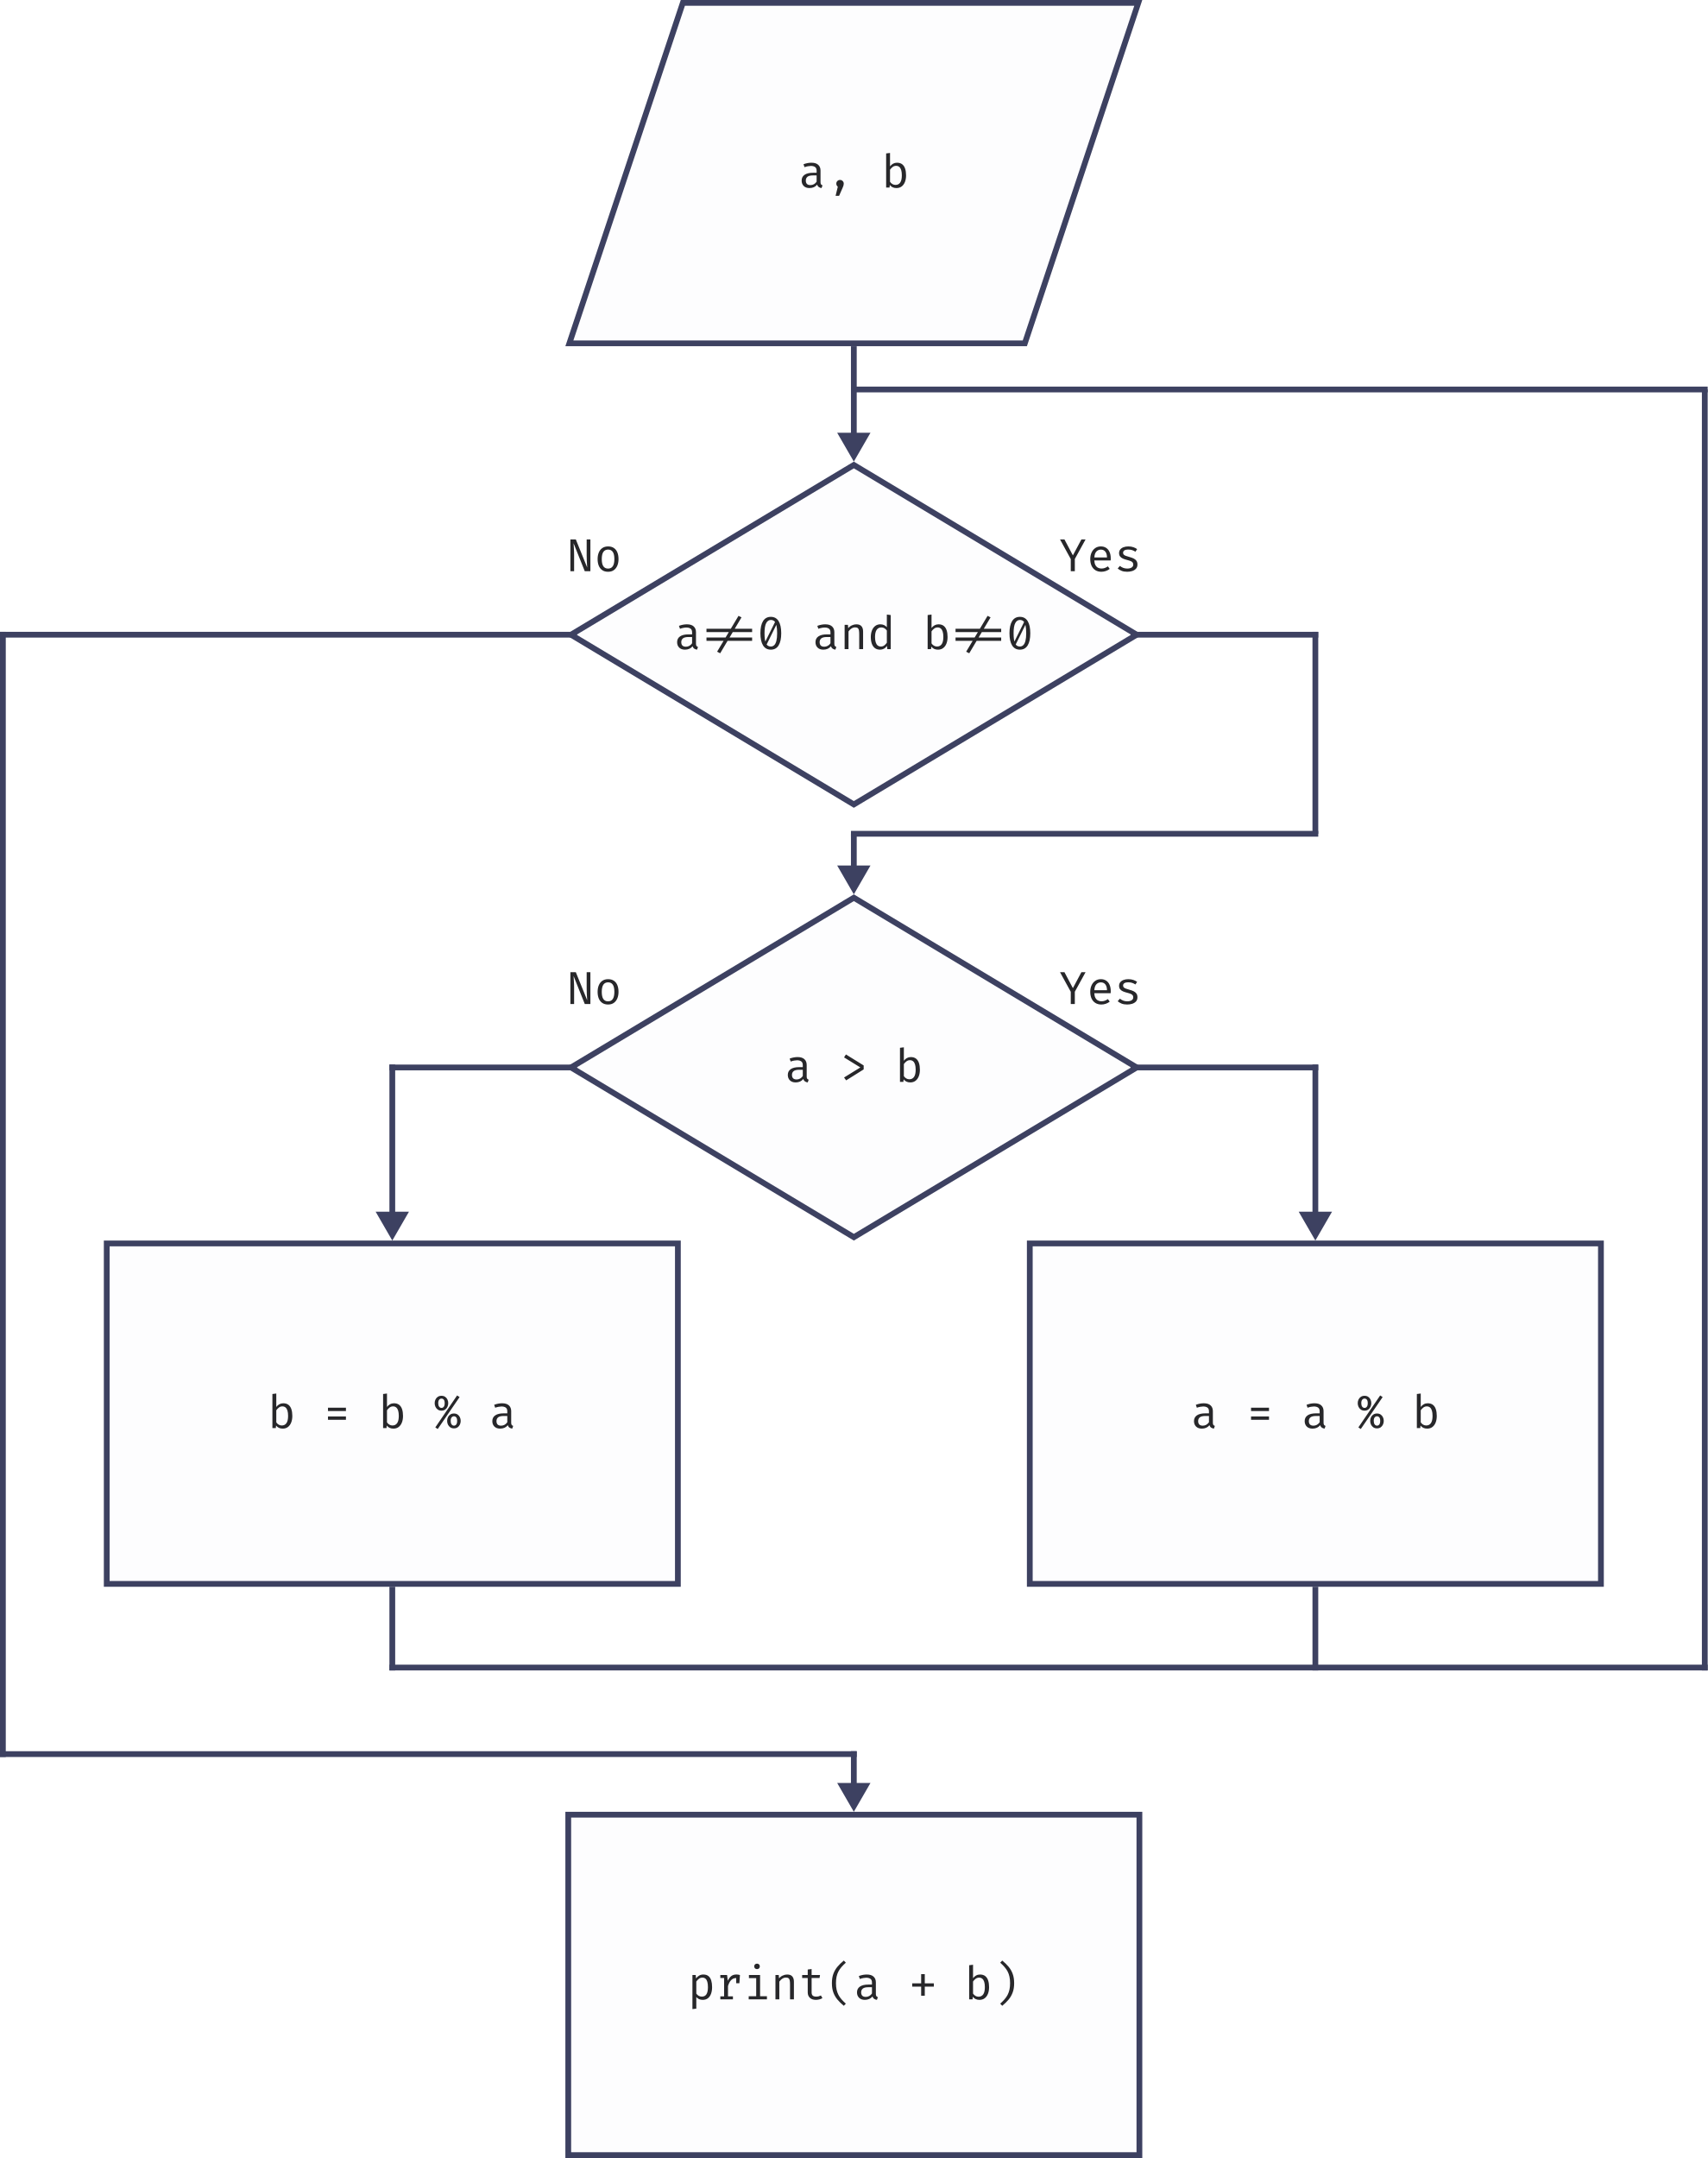
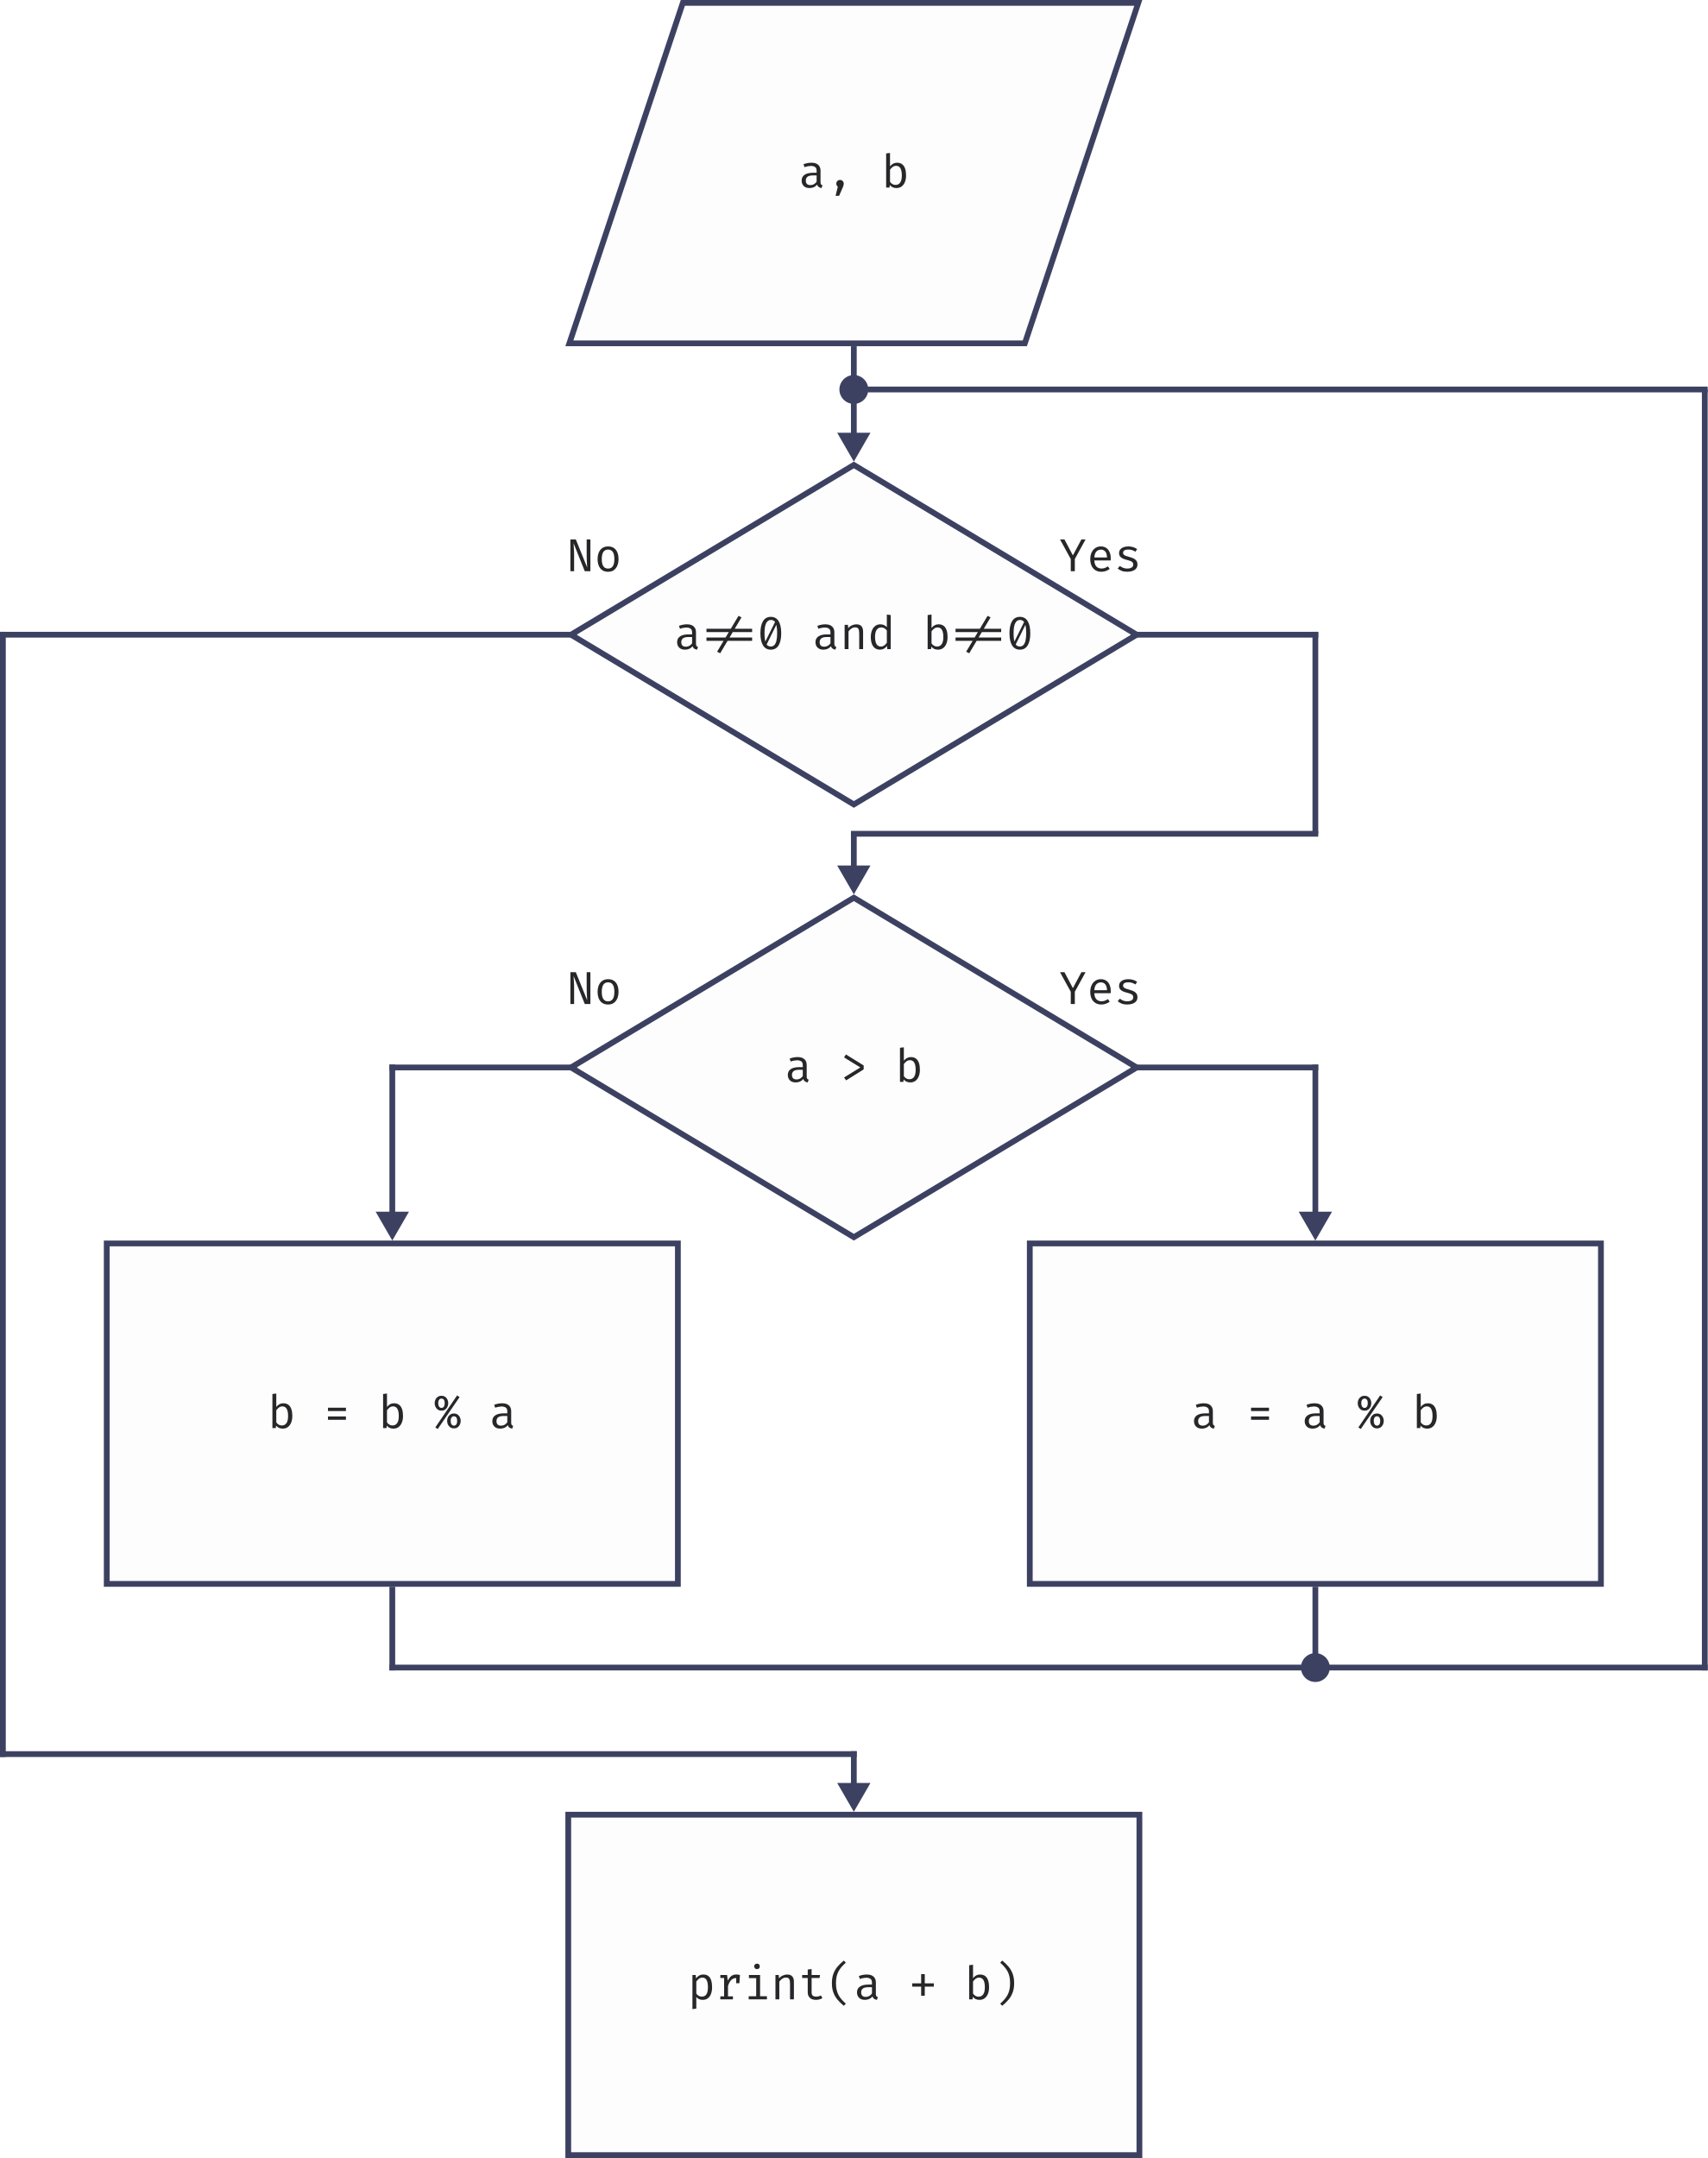
<svg xmlns="http://www.w3.org/2000/svg" width="592" height="748" viewBox="0 0 592 748" fill="none">
  <path d="M394.613 1L355.279 119H197.387L236.721 1H394.613Z" fill="#FDFDFE" stroke="#3D4161" stroke-width="2" />
  <path d="M284.453 63.16C284.453 63.496 284.509 63.741 284.621 63.896C284.733 64.051 284.906 64.165 285.141 64.24L284.812 65.184C284.45 65.136 284.133 65.021 283.861 64.84C283.589 64.653 283.391 64.373 283.269 64C282.965 64.389 282.586 64.685 282.133 64.888C281.679 65.085 281.178 65.184 280.629 65.184C279.786 65.184 279.122 64.947 278.637 64.472C278.151 63.997 277.909 63.368 277.909 62.584C277.909 61.715 278.247 61.048 278.924 60.584C279.602 60.12 280.581 59.888 281.861 59.888H283.101V59.184C283.101 58.576 282.922 58.147 282.565 57.896C282.213 57.64 281.722 57.512 281.093 57.512C280.815 57.512 280.49 57.547 280.117 57.616C279.743 57.68 279.338 57.789 278.901 57.944L278.549 56.928C279.066 56.736 279.551 56.6 280.005 56.52C280.458 56.44 280.89 56.4 281.301 56.4C282.351 56.4 283.138 56.645 283.661 57.136C284.189 57.621 284.453 58.283 284.453 59.12V63.16ZM280.973 64.16C281.389 64.16 281.786 64.056 282.165 63.848C282.543 63.635 282.855 63.341 283.101 62.968V60.8H281.885C280.957 60.8 280.301 60.96 279.917 61.28C279.538 61.6 279.349 62.029 279.349 62.568C279.349 63.091 279.482 63.488 279.749 63.76C280.021 64.027 280.429 64.16 280.973 64.16ZM291.206 62.368C291.574 62.368 291.881 62.493 292.126 62.744C292.377 62.995 292.502 63.296 292.502 63.648C292.502 63.84 292.478 64.035 292.43 64.232C292.388 64.429 292.308 64.653 292.19 64.904L290.894 67.872H289.678L290.446 64.712C290.286 64.595 290.158 64.443 290.062 64.256C289.972 64.064 289.926 63.861 289.926 63.648C289.926 63.291 290.049 62.989 290.294 62.744C290.54 62.493 290.844 62.368 291.206 62.368ZM308.546 57.672C308.855 57.267 309.21 56.955 309.61 56.736C310.015 56.512 310.46 56.4 310.946 56.4C311.698 56.4 312.306 56.581 312.77 56.944C313.234 57.307 313.572 57.819 313.786 58.48C313.999 59.136 314.106 59.904 314.106 60.784C314.106 61.632 313.978 62.389 313.722 63.056C313.466 63.717 313.09 64.237 312.594 64.616C312.103 64.995 311.495 65.184 310.77 65.184C309.794 65.184 309.028 64.832 308.474 64.128L308.378 65H307.202V53.184L308.546 53.016V57.672ZM310.45 64.096C311.154 64.096 311.695 63.824 312.074 63.28C312.452 62.736 312.642 61.901 312.642 60.776C312.642 60.04 312.567 59.429 312.418 58.944C312.268 58.453 312.044 58.088 311.746 57.848C311.452 57.603 311.09 57.48 310.658 57.48C310.188 57.48 309.775 57.621 309.418 57.904C309.066 58.181 308.775 58.491 308.546 58.832V63.008C308.764 63.339 309.039 63.603 309.37 63.8C309.706 63.997 310.066 64.096 310.45 64.096Z" fill="#27272A" />
  <path d="M394.056 220L296 278.833L197.943 220L296 161.166L394.056 220Z" fill="#FDFDFE" stroke="#3D4161" stroke-width="2" />
  <path d="M241.281 223.16C241.281 223.496 241.337 223.741 241.449 223.896C241.561 224.051 241.734 224.165 241.969 224.24L241.641 225.184C241.278 225.136 240.961 225.021 240.689 224.84C240.417 224.653 240.219 224.373 240.097 224C239.793 224.389 239.414 224.685 238.961 224.888C238.507 225.085 238.006 225.184 237.457 225.184C236.614 225.184 235.95 224.947 235.465 224.472C234.979 223.997 234.737 223.368 234.737 222.584C234.737 221.715 235.075 221.048 235.753 220.584C236.43 220.12 237.409 219.888 238.689 219.888H239.929V219.184C239.929 218.576 239.75 218.147 239.393 217.896C239.041 217.64 238.55 217.512 237.921 217.512C237.643 217.512 237.318 217.547 236.945 217.616C236.571 217.68 236.166 217.789 235.729 217.944L235.377 216.928C235.894 216.736 236.379 216.6 236.833 216.52C237.286 216.44 237.718 216.4 238.129 216.4C239.179 216.4 239.966 216.645 240.489 217.136C241.017 217.621 241.281 218.283 241.281 219.12V223.16ZM237.801 224.16C238.217 224.16 238.614 224.056 238.993 223.848C239.371 223.635 239.683 223.341 239.929 222.968V220.8H238.713C237.785 220.8 237.129 220.96 236.745 221.28C236.366 221.6 236.177 222.029 236.177 222.568C236.177 223.091 236.31 223.488 236.577 223.76C236.849 224.027 237.257 224.16 237.801 224.16ZM249.668 226.432L248.596 225.896L256.02 213.464L257.06 213.984L249.668 226.432ZM260.74 217.928V219.088H244.916V217.928H260.74ZM260.74 220.96V222.128H244.916V220.96H260.74ZM267.222 213.808C268.411 213.808 269.31 214.299 269.918 215.28C270.526 216.261 270.83 217.664 270.83 219.488C270.83 221.317 270.526 222.725 269.918 223.712C269.31 224.693 268.411 225.184 267.222 225.184C266.038 225.184 265.139 224.693 264.526 223.712C263.918 222.725 263.614 221.317 263.614 219.488C263.614 217.664 263.918 216.261 264.526 215.28C265.139 214.299 266.038 213.808 267.222 213.808ZM267.222 214.888C266.545 214.888 266.011 215.248 265.622 215.968C265.233 216.683 265.038 217.856 265.038 219.488C265.038 220.315 265.081 221.021 265.166 221.608C265.251 222.195 265.382 222.672 265.558 223.04C265.739 223.403 265.966 223.669 266.238 223.84C266.515 224.011 266.843 224.096 267.222 224.096C267.681 224.096 268.073 223.939 268.398 223.624C268.729 223.309 268.979 222.813 269.15 222.136C269.326 221.453 269.414 220.571 269.414 219.488C269.414 218.389 269.337 217.501 269.182 216.824C269.033 216.147 268.795 215.656 268.47 215.352C268.15 215.043 267.734 214.888 267.222 214.888ZM268.846 215.28L269.198 216.456L265.694 223.552L265.198 222.616L268.846 215.28ZM289.249 223.16C289.249 223.496 289.305 223.741 289.417 223.896C289.529 224.051 289.703 224.165 289.937 224.24L289.609 225.184C289.247 225.136 288.929 225.021 288.657 224.84C288.385 224.653 288.188 224.373 288.065 224C287.761 224.389 287.383 224.685 286.929 224.888C286.476 225.085 285.975 225.184 285.425 225.184C284.583 225.184 283.919 224.947 283.433 224.472C282.948 223.997 282.705 223.368 282.705 222.584C282.705 221.715 283.044 221.048 283.721 220.584C284.399 220.12 285.377 219.888 286.657 219.888H287.897V219.184C287.897 218.576 287.719 218.147 287.361 217.896C287.009 217.64 286.519 217.512 285.889 217.512C285.612 217.512 285.287 217.547 284.913 217.616C284.54 217.68 284.135 217.789 283.697 217.944L283.345 216.928C283.863 216.736 284.348 216.6 284.801 216.52C285.255 216.44 285.687 216.4 286.097 216.4C287.148 216.4 287.935 216.645 288.457 217.136C288.985 217.621 289.249 218.283 289.249 219.12V223.16ZM285.769 224.16C286.185 224.16 286.583 224.056 286.961 223.848C287.34 223.635 287.652 223.341 287.897 222.968V220.8H286.681C285.753 220.8 285.097 220.96 284.713 221.28C284.335 221.6 284.145 222.029 284.145 222.568C284.145 223.091 284.279 223.488 284.545 223.76C284.817 224.027 285.225 224.16 285.769 224.16ZM292.811 225V216.576H293.955L294.059 217.744C294.4 217.312 294.827 216.981 295.339 216.752C295.856 216.517 296.358 216.4 296.843 216.4C297.67 216.4 298.27 216.619 298.643 217.056C299.022 217.493 299.211 218.101 299.211 218.88V225H297.867V219.872C297.867 219.296 297.835 218.832 297.771 218.48C297.707 218.123 297.574 217.864 297.371 217.704C297.168 217.539 296.854 217.456 296.427 217.456C296.096 217.456 295.784 217.528 295.491 217.672C295.203 217.816 294.944 217.997 294.715 218.216C294.491 218.429 294.304 218.645 294.155 218.864V225H292.811ZM307.445 213.016L308.789 213.184V225H307.613L307.485 223.888C307.17 224.336 306.808 224.664 306.397 224.872C305.992 225.08 305.557 225.184 305.093 225.184C304.362 225.184 303.76 225 303.285 224.632C302.81 224.264 302.458 223.752 302.229 223.096C302 222.435 301.885 221.669 301.885 220.8C301.885 219.957 302.016 219.205 302.277 218.544C302.538 217.877 302.914 217.355 303.405 216.976C303.901 216.592 304.496 216.4 305.189 216.4C305.674 216.4 306.101 216.485 306.469 216.656C306.837 216.821 307.162 217.067 307.445 217.392V213.016ZM305.541 217.48C304.837 217.48 304.296 217.755 303.917 218.304C303.538 218.853 303.349 219.685 303.349 220.8C303.349 221.525 303.426 222.133 303.581 222.624C303.736 223.115 303.962 223.483 304.261 223.728C304.565 223.973 304.936 224.096 305.373 224.096C305.853 224.096 306.261 223.96 306.597 223.688C306.938 223.416 307.221 223.109 307.445 222.768V218.56C307.216 218.219 306.938 217.955 306.613 217.768C306.288 217.576 305.93 217.48 305.541 217.48ZM322.936 217.672C323.246 217.267 323.6 216.955 324 216.736C324.406 216.512 324.851 216.4 325.336 216.4C326.088 216.4 326.696 216.581 327.16 216.944C327.624 217.307 327.963 217.819 328.176 218.48C328.39 219.136 328.496 219.904 328.496 220.784C328.496 221.632 328.368 222.389 328.112 223.056C327.856 223.717 327.48 224.237 326.984 224.616C326.494 224.995 325.886 225.184 325.16 225.184C324.184 225.184 323.419 224.832 322.864 224.128L322.768 225H321.592V213.184L322.936 213.016V217.672ZM324.84 224.096C325.544 224.096 326.086 223.824 326.464 223.28C326.843 222.736 327.032 221.901 327.032 220.776C327.032 220.04 326.958 219.429 326.808 218.944C326.659 218.453 326.435 218.088 326.136 217.848C325.843 217.603 325.48 217.48 325.048 217.48C324.579 217.48 324.166 217.621 323.808 217.904C323.456 218.181 323.166 218.491 322.936 218.832V223.008C323.155 223.339 323.43 223.603 323.76 223.8C324.096 223.997 324.456 224.096 324.84 224.096ZM336.012 226.432L334.94 225.896L342.364 213.464L343.404 213.984L336.012 226.432ZM347.084 217.928V219.088H331.26V217.928H347.084ZM347.084 220.96V222.128H331.26V220.96H347.084ZM353.566 213.808C354.755 213.808 355.654 214.299 356.262 215.28C356.87 216.261 357.174 217.664 357.174 219.488C357.174 221.317 356.87 222.725 356.262 223.712C355.654 224.693 354.755 225.184 353.566 225.184C352.382 225.184 351.483 224.693 350.87 223.712C350.262 222.725 349.958 221.317 349.958 219.488C349.958 217.664 350.262 216.261 350.87 215.28C351.483 214.299 352.382 213.808 353.566 213.808ZM353.566 214.888C352.888 214.888 352.355 215.248 351.966 215.968C351.576 216.683 351.382 217.856 351.382 219.488C351.382 220.315 351.424 221.021 351.51 221.608C351.595 222.195 351.726 222.672 351.902 223.04C352.083 223.403 352.31 223.669 352.582 223.84C352.859 224.011 353.187 224.096 353.566 224.096C354.024 224.096 354.416 223.939 354.742 223.624C355.072 223.309 355.323 222.813 355.494 222.136C355.67 221.453 355.758 220.571 355.758 219.488C355.758 218.389 355.68 217.501 355.526 216.824C355.376 216.147 355.139 215.656 354.814 215.352C354.494 215.043 354.078 214.888 353.566 214.888ZM355.19 215.28L355.542 216.456L352.038 223.552L351.542 222.616L355.19 215.28Z" fill="#27272A" />
  <path d="M372.613 193.752V198H371.205V193.768L367.485 186.984H369.021L371.941 192.504L374.893 186.984H376.333L372.613 193.752ZM379.367 194.264C379.394 194.915 379.519 195.448 379.743 195.864C379.967 196.275 380.263 196.579 380.631 196.776C380.999 196.968 381.399 197.064 381.831 197.064C382.263 197.064 382.652 197 382.999 196.872C383.351 196.744 383.711 196.555 384.079 196.304L384.711 197.192C384.316 197.501 383.866 197.744 383.359 197.92C382.858 198.096 382.343 198.184 381.815 198.184C380.999 198.184 380.303 198 379.727 197.632C379.151 197.264 378.711 196.752 378.407 196.096C378.108 195.435 377.959 194.669 377.959 193.8C377.959 192.947 378.111 192.189 378.415 191.528C378.719 190.867 379.146 190.347 379.695 189.968C380.244 189.589 380.892 189.4 381.639 189.4C382.348 189.4 382.959 189.568 383.471 189.904C383.983 190.235 384.375 190.709 384.647 191.328C384.924 191.941 385.063 192.675 385.063 193.528C385.063 193.672 385.06 193.808 385.055 193.936C385.05 194.059 385.042 194.168 385.031 194.264H379.367ZM381.655 190.504C381.031 190.504 380.508 190.725 380.087 191.168C379.671 191.611 379.434 192.296 379.375 193.224H383.767C383.751 192.323 383.554 191.645 383.175 191.192C382.796 190.733 382.29 190.504 381.655 190.504ZM390.769 197.072C391.414 197.072 391.924 196.952 392.297 196.712C392.676 196.467 392.865 196.141 392.865 195.736C392.865 195.48 392.817 195.259 392.721 195.072C392.63 194.885 392.441 194.717 392.153 194.568C391.865 194.419 391.422 194.269 390.825 194.12C390.244 193.976 389.737 193.811 389.305 193.624C388.878 193.432 388.545 193.184 388.305 192.88C388.07 192.576 387.953 192.181 387.953 191.696C387.953 191.221 388.086 190.813 388.353 190.472C388.625 190.125 389.001 189.861 389.481 189.68C389.961 189.493 390.518 189.4 391.153 189.4C391.83 189.4 392.42 189.491 392.921 189.672C393.428 189.848 393.857 190.067 394.209 190.328L393.617 191.24C393.297 191.021 392.945 190.843 392.561 190.704C392.177 190.56 391.713 190.488 391.169 190.488C390.508 190.488 390.038 190.592 389.761 190.8C389.484 191.003 389.345 191.267 389.345 191.592C389.345 191.837 389.412 192.043 389.545 192.208C389.684 192.368 389.916 192.515 390.241 192.648C390.566 192.776 391.014 192.917 391.585 193.072C392.134 193.216 392.612 193.389 393.017 193.592C393.428 193.795 393.748 194.061 393.977 194.392C394.206 194.723 394.321 195.149 394.321 195.672C394.321 196.269 394.15 196.755 393.809 197.128C393.468 197.496 393.025 197.765 392.481 197.936C391.942 198.101 391.372 198.184 390.769 198.184C390.006 198.184 389.356 198.075 388.817 197.856C388.284 197.632 387.836 197.363 387.473 197.048L388.241 196.16C388.572 196.432 388.95 196.653 389.377 196.824C389.809 196.989 390.273 197.072 390.769 197.072Z" fill="#27272A" />
  <path d="M202.726 198L198.846 188.312C198.852 188.435 198.862 188.64 198.878 188.928C198.9 189.211 198.921 189.549 198.942 189.944C198.969 190.333 198.99 190.747 199.006 191.184C199.022 191.621 199.03 192.053 199.03 192.48V198H197.742V186.984H199.622L203.566 196.712C203.561 196.557 203.542 196.275 203.51 195.864C203.478 195.448 203.449 194.947 203.422 194.36C203.396 193.773 203.382 193.152 203.382 192.496V186.984H204.67V198H202.726ZM210.816 189.4C211.611 189.4 212.275 189.581 212.808 189.944C213.347 190.301 213.749 190.808 214.016 191.464C214.288 192.12 214.424 192.893 214.424 193.784C214.424 194.643 214.285 195.403 214.008 196.064C213.731 196.725 213.323 197.245 212.784 197.624C212.251 197.997 211.589 198.184 210.8 198.184C210.011 198.184 209.347 198.003 208.808 197.64C208.269 197.277 207.861 196.768 207.584 196.112C207.312 195.451 207.176 194.68 207.176 193.8C207.176 192.931 207.315 192.165 207.592 191.504C207.869 190.843 208.277 190.328 208.816 189.96C209.36 189.587 210.027 189.4 210.816 189.4ZM210.816 190.496C210.091 190.496 209.541 190.765 209.168 191.304C208.8 191.837 208.616 192.669 208.616 193.8C208.616 194.909 208.797 195.733 209.16 196.272C209.528 196.811 210.075 197.08 210.8 197.08C211.525 197.08 212.069 196.811 212.432 196.272C212.8 195.733 212.984 194.904 212.984 193.784C212.984 192.664 212.803 191.837 212.44 191.304C212.077 190.765 211.536 190.496 210.816 190.496Z" fill="#27272A" />
  <path d="M394.056 370L296 428.833L197.943 370L296 311.166L394.056 370Z" fill="#FDFDFE" stroke="#3D4161" stroke-width="2" />
  <path d="M279.656 373.16C279.656 373.496 279.712 373.741 279.824 373.896C279.936 374.051 280.109 374.165 280.344 374.24L280.016 375.184C279.653 375.136 279.336 375.021 279.064 374.84C278.792 374.653 278.594 374.373 278.472 374C278.168 374.389 277.789 374.685 277.336 374.888C276.882 375.085 276.381 375.184 275.832 375.184C274.989 375.184 274.325 374.947 273.84 374.472C273.354 373.997 273.112 373.368 273.112 372.584C273.112 371.715 273.45 371.048 274.128 370.584C274.805 370.12 275.784 369.888 277.064 369.888H278.304V369.184C278.304 368.576 278.125 368.147 277.768 367.896C277.416 367.64 276.925 367.512 276.296 367.512C276.018 367.512 275.693 367.547 275.32 367.616C274.946 367.68 274.541 367.789 274.104 367.944L273.752 366.928C274.269 366.736 274.754 366.6 275.208 366.52C275.661 366.44 276.093 366.4 276.504 366.4C277.554 366.4 278.341 366.645 278.864 367.136C279.392 367.621 279.656 368.283 279.656 369.12V373.16ZM276.176 374.16C276.592 374.16 276.989 374.056 277.368 373.848C277.746 373.635 278.058 373.341 278.304 372.968V370.8H277.088C276.16 370.8 275.504 370.96 275.12 371.28C274.741 371.6 274.552 372.029 274.552 372.568C274.552 373.091 274.685 373.488 274.952 373.76C275.224 374.027 275.632 374.16 276.176 374.16ZM293.259 365.496L299.411 369.296V370.672L293.339 374.472L292.611 373.48L298.259 369.992L292.611 366.512L293.259 365.496ZM313.343 367.672C313.652 367.267 314.007 366.955 314.407 366.736C314.812 366.512 315.257 366.4 315.743 366.4C316.495 366.4 317.103 366.581 317.567 366.944C318.031 367.307 318.369 367.819 318.583 368.48C318.796 369.136 318.903 369.904 318.903 370.784C318.903 371.632 318.775 372.389 318.519 373.056C318.263 373.717 317.887 374.237 317.391 374.616C316.9 374.995 316.292 375.184 315.567 375.184C314.591 375.184 313.825 374.832 313.271 374.128L313.175 375H311.999V363.184L313.343 363.016V367.672ZM315.247 374.096C315.951 374.096 316.492 373.824 316.871 373.28C317.249 372.736 317.439 371.901 317.439 370.776C317.439 370.04 317.364 369.429 317.215 368.944C317.065 368.453 316.841 368.088 316.543 367.848C316.249 367.603 315.887 367.48 315.455 367.48C314.985 367.48 314.572 367.621 314.215 367.904C313.863 368.181 313.572 368.491 313.343 368.832V373.008C313.561 373.339 313.836 373.603 314.167 373.8C314.503 373.997 314.863 374.096 315.247 374.096Z" fill="#27272A" />
  <path d="M372.613 343.752V348H371.205V343.768L367.485 336.984H369.021L371.941 342.504L374.893 336.984H376.333L372.613 343.752ZM379.367 344.264C379.394 344.915 379.519 345.448 379.743 345.864C379.967 346.275 380.263 346.579 380.631 346.776C380.999 346.968 381.399 347.064 381.831 347.064C382.263 347.064 382.652 347 382.999 346.872C383.351 346.744 383.711 346.555 384.079 346.304L384.711 347.192C384.316 347.501 383.866 347.744 383.359 347.92C382.858 348.096 382.343 348.184 381.815 348.184C380.999 348.184 380.303 348 379.727 347.632C379.151 347.264 378.711 346.752 378.407 346.096C378.108 345.435 377.959 344.669 377.959 343.8C377.959 342.947 378.111 342.189 378.415 341.528C378.719 340.867 379.146 340.347 379.695 339.968C380.244 339.589 380.892 339.4 381.639 339.4C382.348 339.4 382.959 339.568 383.471 339.904C383.983 340.235 384.375 340.709 384.647 341.328C384.924 341.941 385.063 342.675 385.063 343.528C385.063 343.672 385.06 343.808 385.055 343.936C385.05 344.059 385.042 344.168 385.031 344.264H379.367ZM381.655 340.504C381.031 340.504 380.508 340.725 380.087 341.168C379.671 341.611 379.434 342.296 379.375 343.224H383.767C383.751 342.323 383.554 341.645 383.175 341.192C382.796 340.733 382.29 340.504 381.655 340.504ZM390.769 347.072C391.414 347.072 391.924 346.952 392.297 346.712C392.676 346.467 392.865 346.141 392.865 345.736C392.865 345.48 392.817 345.259 392.721 345.072C392.63 344.885 392.441 344.717 392.153 344.568C391.865 344.419 391.422 344.269 390.825 344.12C390.244 343.976 389.737 343.811 389.305 343.624C388.878 343.432 388.545 343.184 388.305 342.88C388.07 342.576 387.953 342.181 387.953 341.696C387.953 341.221 388.086 340.813 388.353 340.472C388.625 340.125 389.001 339.861 389.481 339.68C389.961 339.493 390.518 339.4 391.153 339.4C391.83 339.4 392.42 339.491 392.921 339.672C393.428 339.848 393.857 340.067 394.209 340.328L393.617 341.24C393.297 341.021 392.945 340.843 392.561 340.704C392.177 340.56 391.713 340.488 391.169 340.488C390.508 340.488 390.038 340.592 389.761 340.8C389.484 341.003 389.345 341.267 389.345 341.592C389.345 341.837 389.412 342.043 389.545 342.208C389.684 342.368 389.916 342.515 390.241 342.648C390.566 342.776 391.014 342.917 391.585 343.072C392.134 343.216 392.612 343.389 393.017 343.592C393.428 343.795 393.748 344.061 393.977 344.392C394.206 344.723 394.321 345.149 394.321 345.672C394.321 346.269 394.15 346.755 393.809 347.128C393.468 347.496 393.025 347.765 392.481 347.936C391.942 348.101 391.372 348.184 390.769 348.184C390.006 348.184 389.356 348.075 388.817 347.856C388.284 347.632 387.836 347.363 387.473 347.048L388.241 346.16C388.572 346.432 388.95 346.653 389.377 346.824C389.809 346.989 390.273 347.072 390.769 347.072Z" fill="#27272A" />
  <path d="M202.726 348L198.846 338.312C198.852 338.435 198.862 338.64 198.878 338.928C198.9 339.211 198.921 339.549 198.942 339.944C198.969 340.333 198.99 340.747 199.006 341.184C199.022 341.621 199.03 342.053 199.03 342.48V348H197.742V336.984H199.622L203.566 346.712C203.561 346.557 203.542 346.275 203.51 345.864C203.478 345.448 203.449 344.947 203.422 344.36C203.396 343.773 203.382 343.152 203.382 342.496V336.984H204.67V348H202.726ZM210.816 339.4C211.611 339.4 212.275 339.581 212.808 339.944C213.347 340.301 213.749 340.808 214.016 341.464C214.288 342.12 214.424 342.893 214.424 343.784C214.424 344.643 214.285 345.403 214.008 346.064C213.731 346.725 213.323 347.245 212.784 347.624C212.251 347.997 211.589 348.184 210.8 348.184C210.011 348.184 209.347 348.003 208.808 347.64C208.269 347.277 207.861 346.768 207.584 346.112C207.312 345.451 207.176 344.68 207.176 343.8C207.176 342.931 207.315 342.165 207.592 341.504C207.869 340.843 208.277 340.328 208.816 339.96C209.36 339.587 210.027 339.4 210.816 339.4ZM210.816 340.496C210.091 340.496 209.541 340.765 209.168 341.304C208.8 341.837 208.616 342.669 208.616 343.8C208.616 344.909 208.797 345.733 209.16 346.272C209.528 346.811 210.075 347.08 210.8 347.08C211.525 347.08 212.069 346.811 212.432 346.272C212.8 345.733 212.984 344.904 212.984 343.784C212.984 342.664 212.803 341.837 212.44 341.304C212.077 340.765 211.536 340.496 210.816 340.496Z" fill="#27272A" />
  <rect x="197" y="629" width="198" height="118" fill="#FDFDFE" stroke="#3D4161" stroke-width="2" />
  <path d="M243.814 684.4C244.56 684.4 245.155 684.581 245.598 684.944C246.046 685.307 246.368 685.819 246.566 686.48C246.763 687.136 246.862 687.904 246.862 688.784C246.862 689.632 246.742 690.389 246.502 691.056C246.267 691.717 245.91 692.237 245.43 692.616C244.95 692.995 244.344 693.184 243.614 693.184C242.691 693.184 241.95 692.859 241.39 692.208V696.224L240.046 696.392V684.576H241.19L241.302 685.752C241.611 685.32 241.979 684.987 242.406 684.752C242.838 684.517 243.307 684.4 243.814 684.4ZM243.494 685.48C243.03 685.48 242.619 685.621 242.262 685.904C241.91 686.181 241.619 686.491 241.39 686.832V691.008C241.608 691.333 241.883 691.592 242.214 691.784C242.55 691.971 242.918 692.064 243.318 692.064C244.016 692.064 244.542 691.797 244.894 691.264C245.246 690.731 245.422 689.901 245.422 688.776C245.422 688.04 245.352 687.429 245.214 686.944C245.075 686.453 244.864 686.088 244.582 685.848C244.299 685.603 243.936 685.48 243.494 685.48ZM249.719 693V691.968H251.031V685.608H249.719V684.576H252.055L252.303 686.568C252.629 685.875 253.023 685.339 253.487 684.96C253.951 684.581 254.565 684.392 255.327 684.392C255.562 684.392 255.77 684.411 255.951 684.448C256.138 684.48 256.327 684.523 256.519 684.576L256.127 685.776C255.951 685.728 255.791 685.693 255.647 685.672C255.503 685.645 255.338 685.632 255.151 685.632C254.506 685.632 253.951 685.861 253.487 686.32C253.023 686.779 252.653 687.472 252.375 688.4V691.968H254.087V693H249.719ZM255.223 687.424V685.592L255.359 684.576H256.519L256.327 687.424H255.223ZM263.497 684.576V691.936H265.873V693H259.553V691.936H262.153V685.64H259.633V684.576H263.497ZM262.425 680.632C262.724 680.632 262.961 680.723 263.137 680.904C263.318 681.085 263.409 681.307 263.409 681.568C263.409 681.84 263.318 682.069 263.137 682.256C262.961 682.437 262.724 682.528 262.425 682.528C262.142 682.528 261.91 682.437 261.729 682.256C261.548 682.069 261.457 681.84 261.457 681.568C261.457 681.307 261.548 681.085 261.729 680.904C261.91 680.723 262.142 680.632 262.425 680.632ZM268.827 693V684.576H269.971L270.075 685.744C270.416 685.312 270.843 684.981 271.355 684.752C271.872 684.517 272.373 684.4 272.859 684.4C273.685 684.4 274.285 684.619 274.659 685.056C275.037 685.493 275.227 686.101 275.227 686.88V693H273.883V687.872C273.883 687.296 273.851 686.832 273.787 686.48C273.723 686.123 273.589 685.864 273.387 685.704C273.184 685.539 272.869 685.456 272.443 685.456C272.112 685.456 271.8 685.528 271.507 685.672C271.219 685.816 270.96 685.997 270.731 686.216C270.507 686.429 270.32 686.645 270.171 686.864V693H268.827ZM285.109 692.576C284.821 692.768 284.471 692.917 284.061 693.024C283.65 693.131 283.247 693.184 282.853 693.184C281.946 693.184 281.247 692.947 280.757 692.472C280.266 691.997 280.021 691.387 280.021 690.64V685.616H278.085V684.576H280.021V682.664L281.365 682.504V684.576H284.277L284.117 685.616H281.365V690.624C281.365 691.093 281.487 691.451 281.733 691.696C281.983 691.941 282.397 692.064 282.973 692.064C283.287 692.064 283.578 692.027 283.845 691.952C284.111 691.877 284.359 691.781 284.589 691.664L285.109 692.576ZM289.806 687.4C289.806 688.232 289.878 688.979 290.022 689.64C290.166 690.296 290.38 690.899 290.662 691.448C290.945 691.992 291.3 692.509 291.726 693C292.158 693.496 292.66 693.997 293.23 694.504L292.526 695.24C291.662 694.531 290.921 693.805 290.302 693.064C289.689 692.323 289.217 691.496 288.886 690.584C288.561 689.672 288.398 688.611 288.398 687.4C288.398 686.184 288.561 685.12 288.886 684.208C289.217 683.296 289.689 682.469 290.302 681.728C290.921 680.987 291.662 680.264 292.526 679.56L293.23 680.296C292.654 680.808 292.15 681.312 291.718 681.808C291.292 682.299 290.937 682.816 290.654 683.36C290.372 683.899 290.158 684.499 290.014 685.16C289.876 685.816 289.806 686.563 289.806 687.4ZM303.64 691.16C303.64 691.496 303.696 691.741 303.808 691.896C303.92 692.051 304.093 692.165 304.328 692.24L304 693.184C303.637 693.136 303.32 693.021 303.048 692.84C302.776 692.653 302.579 692.373 302.456 692C302.152 692.389 301.773 692.685 301.32 692.888C300.867 693.085 300.365 693.184 299.816 693.184C298.973 693.184 298.309 692.947 297.824 692.472C297.339 691.997 297.096 691.368 297.096 690.584C297.096 689.715 297.435 689.048 298.112 688.584C298.789 688.12 299.768 687.888 301.048 687.888H302.288V687.184C302.288 686.576 302.109 686.147 301.752 685.896C301.4 685.64 300.909 685.512 300.28 685.512C300.003 685.512 299.677 685.547 299.304 685.616C298.931 685.68 298.525 685.789 298.088 685.944L297.736 684.928C298.253 684.736 298.739 684.6 299.192 684.52C299.645 684.44 300.077 684.4 300.488 684.4C301.539 684.4 302.325 684.645 302.848 685.136C303.376 685.621 303.64 686.283 303.64 687.12V691.16ZM300.16 692.16C300.576 692.16 300.973 692.056 301.352 691.848C301.731 691.635 302.043 691.341 302.288 690.968V688.8H301.072C300.144 688.8 299.488 688.96 299.104 689.28C298.725 689.6 298.536 690.029 298.536 690.568C298.536 691.091 298.669 691.488 298.936 691.76C299.208 692.027 299.616 692.16 300.16 692.16ZM320.596 684.272V687.464H323.74V688.592H320.596V691.76H319.34V688.592H316.236V687.464H319.34V684.272H320.596ZM337.327 685.672C337.636 685.267 337.991 684.955 338.391 684.736C338.796 684.512 339.242 684.4 339.727 684.4C340.479 684.4 341.087 684.581 341.551 684.944C342.015 685.307 342.354 685.819 342.567 686.48C342.78 687.136 342.887 687.904 342.887 688.784C342.887 689.632 342.759 690.389 342.503 691.056C342.247 691.717 341.871 692.237 341.375 692.616C340.884 692.995 340.276 693.184 339.551 693.184C338.575 693.184 337.81 692.832 337.255 692.128L337.159 693H335.983V681.184L337.327 681.016V685.672ZM339.231 692.096C339.935 692.096 340.476 691.824 340.855 691.28C341.234 690.736 341.423 689.901 341.423 688.776C341.423 688.04 341.348 687.429 341.199 686.944C341.05 686.453 340.826 686.088 340.527 685.848C340.234 685.603 339.871 685.48 339.439 685.48C338.97 685.48 338.556 685.621 338.199 685.904C337.847 686.181 337.556 686.491 337.327 686.832V691.008C337.546 691.339 337.82 691.603 338.151 691.8C338.487 691.997 338.847 692.096 339.231 692.096ZM350.169 687.4C350.169 686.563 350.097 685.816 349.953 685.16C349.814 684.499 349.603 683.899 349.321 683.36C349.038 682.816 348.681 682.299 348.249 681.808C347.822 681.312 347.321 680.808 346.745 680.296L347.449 679.56C348.318 680.264 349.059 680.987 349.673 681.728C350.286 682.469 350.755 683.296 351.081 684.208C351.411 685.12 351.577 686.184 351.577 687.4C351.577 688.611 351.411 689.672 351.081 690.584C350.755 691.496 350.286 692.323 349.673 693.064C349.059 693.805 348.318 694.531 347.449 695.24L346.745 694.504C347.315 693.997 347.814 693.496 348.241 693C348.673 692.509 349.03 691.992 349.313 691.448C349.595 690.899 349.809 690.296 349.953 689.64C350.097 688.979 350.169 688.232 350.169 687.4Z" fill="#27272A" />
  <rect x="357" y="431" width="198" height="118" fill="#FDFDFE" stroke="#3D4161" stroke-width="2" />
  <path d="M420.468 493.16C420.468 493.496 420.524 493.741 420.636 493.896C420.748 494.051 420.921 494.165 421.156 494.24L420.828 495.184C420.465 495.136 420.148 495.021 419.876 494.84C419.604 494.653 419.407 494.373 419.284 494C418.98 494.389 418.601 494.685 418.148 494.888C417.695 495.085 417.193 495.184 416.644 495.184C415.801 495.184 415.137 494.947 414.652 494.472C414.167 493.997 413.924 493.368 413.924 492.584C413.924 491.715 414.263 491.048 414.94 490.584C415.617 490.12 416.596 489.888 417.876 489.888H419.116V489.184C419.116 488.576 418.937 488.147 418.58 487.896C418.228 487.64 417.737 487.512 417.108 487.512C416.831 487.512 416.505 487.547 416.132 487.616C415.759 487.68 415.353 487.789 414.916 487.944L414.564 486.928C415.081 486.736 415.567 486.6 416.02 486.52C416.473 486.44 416.905 486.4 417.316 486.4C418.367 486.4 419.153 486.645 419.676 487.136C420.204 487.621 420.468 488.283 420.468 489.12V493.16ZM416.988 494.16C417.404 494.16 417.801 494.056 418.18 493.848C418.559 493.635 418.871 493.341 419.116 492.968V490.8H417.9C416.972 490.8 416.316 490.96 415.932 491.28C415.553 491.6 415.364 492.029 415.364 492.568C415.364 493.091 415.497 493.488 415.764 493.76C416.036 494.027 416.444 494.16 416.988 494.16ZM439.928 487.928V489.088H433.704V487.928H439.928ZM439.928 490.96V492.128H433.704V490.96H439.928ZM458.843 493.16C458.843 493.496 458.899 493.741 459.011 493.896C459.123 494.051 459.296 494.165 459.531 494.24L459.203 495.184C458.84 495.136 458.523 495.021 458.251 494.84C457.979 494.653 457.782 494.373 457.659 494C457.355 494.389 456.976 494.685 456.523 494.888C456.07 495.085 455.568 495.184 455.019 495.184C454.176 495.184 453.512 494.947 453.027 494.472C452.542 493.997 452.299 493.368 452.299 492.584C452.299 491.715 452.638 491.048 453.315 490.584C453.992 490.12 454.971 489.888 456.251 489.888H457.491V489.184C457.491 488.576 457.312 488.147 456.955 487.896C456.603 487.64 456.112 487.512 455.483 487.512C455.206 487.512 454.88 487.547 454.507 487.616C454.134 487.68 453.728 487.789 453.291 487.944L452.939 486.928C453.456 486.736 453.942 486.6 454.395 486.52C454.848 486.44 455.28 486.4 455.691 486.4C456.742 486.4 457.528 486.645 458.051 487.136C458.579 487.621 458.843 488.283 458.843 489.12V493.16ZM455.363 494.16C455.779 494.16 456.176 494.056 456.555 493.848C456.934 493.635 457.246 493.341 457.491 492.968V490.8H456.275C455.347 490.8 454.691 490.96 454.307 491.28C453.928 491.6 453.739 492.029 453.739 492.568C453.739 493.091 453.872 493.488 454.139 493.76C454.411 494.027 454.819 494.16 455.363 494.16ZM478.463 483.688L479.327 484.248L471.751 495.32L470.911 494.76L478.463 483.688ZM477.367 490.912C477.052 490.912 476.785 491.04 476.567 491.296C476.348 491.547 476.239 491.952 476.239 492.512C476.239 493.029 476.345 493.432 476.559 493.72C476.772 494.008 477.041 494.152 477.367 494.152C477.687 494.152 477.951 494.021 478.159 493.76C478.372 493.499 478.479 493.083 478.479 492.512C478.479 491.936 478.372 491.525 478.159 491.28C477.951 491.035 477.687 490.912 477.367 490.912ZM473.047 484.768C472.732 484.768 472.465 484.899 472.247 485.16C472.028 485.421 471.919 485.824 471.919 486.368C471.919 486.891 472.025 487.296 472.239 487.584C472.452 487.867 472.721 488.008 473.047 488.008C473.367 488.008 473.631 487.877 473.839 487.616C474.052 487.355 474.159 486.939 474.159 486.368C474.159 485.792 474.052 485.381 473.839 485.136C473.631 484.891 473.367 484.768 473.047 484.768ZM473.047 483.808C473.548 483.808 473.972 483.925 474.319 484.16C474.665 484.395 474.929 484.707 475.111 485.096C475.297 485.485 475.391 485.909 475.391 486.368C475.391 486.816 475.297 487.237 475.111 487.632C474.929 488.027 474.665 488.347 474.319 488.592C473.972 488.832 473.548 488.952 473.047 488.952C472.551 488.952 472.127 488.832 471.775 488.592C471.423 488.347 471.153 488.027 470.967 487.632C470.78 487.237 470.687 486.816 470.687 486.368C470.687 485.904 470.78 485.48 470.967 485.096C471.153 484.707 471.423 484.395 471.775 484.16C472.127 483.925 472.551 483.808 473.047 483.808ZM477.367 489.944C477.868 489.944 478.292 490.064 478.639 490.304C478.985 490.539 479.249 490.851 479.431 491.24C479.617 491.629 479.711 492.053 479.711 492.512C479.711 492.965 479.617 493.389 479.431 493.784C479.249 494.173 478.985 494.491 478.639 494.736C478.292 494.976 477.868 495.096 477.367 495.096C476.871 495.096 476.447 494.976 476.095 494.736C475.743 494.491 475.473 494.173 475.287 493.784C475.1 493.389 475.007 492.965 475.007 492.512C475.007 492.048 475.1 491.621 475.287 491.232C475.473 490.843 475.743 490.531 476.095 490.296C476.447 490.061 476.871 489.944 477.367 489.944ZM492.53 487.672C492.839 487.267 493.194 486.955 493.594 486.736C493.999 486.512 494.445 486.4 494.93 486.4C495.682 486.4 496.29 486.581 496.754 486.944C497.218 487.307 497.557 487.819 497.77 488.48C497.983 489.136 498.09 489.904 498.09 490.784C498.09 491.632 497.962 492.389 497.706 493.056C497.45 493.717 497.074 494.237 496.578 494.616C496.087 494.995 495.479 495.184 494.754 495.184C493.778 495.184 493.013 494.832 492.458 494.128L492.362 495H491.186V483.184L492.53 483.016V487.672ZM494.434 494.096C495.138 494.096 495.679 493.824 496.058 493.28C496.437 492.736 496.626 491.901 496.626 490.776C496.626 490.04 496.551 489.429 496.402 488.944C496.253 488.453 496.029 488.088 495.73 487.848C495.437 487.603 495.074 487.48 494.642 487.48C494.173 487.48 493.759 487.621 493.402 487.904C493.05 488.181 492.759 488.491 492.53 488.832V493.008C492.749 493.339 493.023 493.603 493.354 493.8C493.69 493.997 494.05 494.096 494.434 494.096Z" fill="#27272A" />
  <rect x="37" y="431" width="198" height="118" fill="#FDFDFE" stroke="#3D4161" stroke-width="2" />
  <path d="M95.78 487.672C96.09 487.267 96.444 486.955 96.844 486.736C97.249 486.512 97.695 486.4 98.18 486.4C98.932 486.4 99.54 486.581 100.004 486.944C100.468 487.307 100.807 487.819 101.02 488.48C101.233 489.136 101.34 489.904 101.34 490.784C101.34 491.632 101.212 492.389 100.956 493.056C100.7 493.717 100.324 494.237 99.828 494.616C99.338 494.995 98.73 495.184 98.004 495.184C97.028 495.184 96.263 494.832 95.708 494.128L95.612 495H94.436V483.184L95.78 483.016V487.672ZM97.684 494.096C98.388 494.096 98.93 493.824 99.308 493.28C99.687 492.736 99.876 491.901 99.876 490.776C99.876 490.04 99.802 489.429 99.652 488.944C99.503 488.453 99.279 488.088 98.98 487.848C98.687 487.603 98.324 487.48 97.892 487.48C97.423 487.48 97.01 487.621 96.652 487.904C96.3 488.181 96.01 488.491 95.78 488.832V493.008C95.999 493.339 96.273 493.603 96.604 493.8C96.94 493.997 97.3 494.096 97.684 494.096ZM119.928 487.928V489.088H113.704V487.928H119.928ZM119.928 490.96V492.128H113.704V490.96H119.928ZM134.155 487.672C134.464 487.267 134.819 486.955 135.219 486.736C135.624 486.512 136.07 486.4 136.555 486.4C137.307 486.4 137.915 486.581 138.379 486.944C138.843 487.307 139.182 487.819 139.395 488.48C139.608 489.136 139.715 489.904 139.715 490.784C139.715 491.632 139.587 492.389 139.331 493.056C139.075 493.717 138.699 494.237 138.203 494.616C137.712 494.995 137.104 495.184 136.379 495.184C135.403 495.184 134.638 494.832 134.083 494.128L133.987 495H132.811V483.184L134.155 483.016V487.672ZM136.059 494.096C136.763 494.096 137.304 493.824 137.683 493.28C138.062 492.736 138.251 491.901 138.251 490.776C138.251 490.04 138.176 489.429 138.027 488.944C137.878 488.453 137.654 488.088 137.355 487.848C137.062 487.603 136.699 487.48 136.267 487.48C135.798 487.48 135.384 487.621 135.027 487.904C134.675 488.181 134.384 488.491 134.155 488.832V493.008C134.374 493.339 134.648 493.603 134.979 493.8C135.315 493.997 135.675 494.096 136.059 494.096ZM158.463 483.688L159.327 484.248L151.751 495.32L150.911 494.76L158.463 483.688ZM157.367 490.912C157.052 490.912 156.785 491.04 156.567 491.296C156.348 491.547 156.239 491.952 156.239 492.512C156.239 493.029 156.345 493.432 156.559 493.72C156.772 494.008 157.041 494.152 157.367 494.152C157.687 494.152 157.951 494.021 158.159 493.76C158.372 493.499 158.479 493.083 158.479 492.512C158.479 491.936 158.372 491.525 158.159 491.28C157.951 491.035 157.687 490.912 157.367 490.912ZM153.047 484.768C152.732 484.768 152.465 484.899 152.247 485.16C152.028 485.421 151.919 485.824 151.919 486.368C151.919 486.891 152.025 487.296 152.239 487.584C152.452 487.867 152.721 488.008 153.047 488.008C153.367 488.008 153.631 487.877 153.839 487.616C154.052 487.355 154.159 486.939 154.159 486.368C154.159 485.792 154.052 485.381 153.839 485.136C153.631 484.891 153.367 484.768 153.047 484.768ZM153.047 483.808C153.548 483.808 153.972 483.925 154.319 484.16C154.665 484.395 154.929 484.707 155.111 485.096C155.297 485.485 155.391 485.909 155.391 486.368C155.391 486.816 155.297 487.237 155.111 487.632C154.929 488.027 154.665 488.347 154.319 488.592C153.972 488.832 153.548 488.952 153.047 488.952C152.551 488.952 152.127 488.832 151.775 488.592C151.423 488.347 151.153 488.027 150.967 487.632C150.78 487.237 150.687 486.816 150.687 486.368C150.687 485.904 150.78 485.48 150.967 485.096C151.153 484.707 151.423 484.395 151.775 484.16C152.127 483.925 152.551 483.808 153.047 483.808ZM157.367 489.944C157.868 489.944 158.292 490.064 158.639 490.304C158.985 490.539 159.249 490.851 159.431 491.24C159.617 491.629 159.711 492.053 159.711 492.512C159.711 492.965 159.617 493.389 159.431 493.784C159.249 494.173 158.985 494.491 158.639 494.736C158.292 494.976 157.868 495.096 157.367 495.096C156.871 495.096 156.447 494.976 156.095 494.736C155.743 494.491 155.473 494.173 155.287 493.784C155.1 493.389 155.007 492.965 155.007 492.512C155.007 492.048 155.1 491.621 155.287 491.232C155.473 490.843 155.743 490.531 156.095 490.296C156.447 490.061 156.871 489.944 157.367 489.944ZM177.218 493.16C177.218 493.496 177.274 493.741 177.386 493.896C177.498 494.051 177.671 494.165 177.906 494.24L177.578 495.184C177.215 495.136 176.898 495.021 176.626 494.84C176.354 494.653 176.157 494.373 176.034 494C175.73 494.389 175.351 494.685 174.898 494.888C174.445 495.085 173.943 495.184 173.394 495.184C172.551 495.184 171.887 494.947 171.402 494.472C170.917 493.997 170.674 493.368 170.674 492.584C170.674 491.715 171.013 491.048 171.69 490.584C172.367 490.12 173.346 489.888 174.626 489.888H175.866V489.184C175.866 488.576 175.687 488.147 175.33 487.896C174.978 487.64 174.487 487.512 173.858 487.512C173.581 487.512 173.255 487.547 172.882 487.616C172.509 487.68 172.103 487.789 171.666 487.944L171.314 486.928C171.831 486.736 172.317 486.6 172.77 486.52C173.223 486.44 173.655 486.4 174.066 486.4C175.117 486.4 175.903 486.645 176.426 487.136C176.954 487.621 177.218 488.283 177.218 489.12V493.16ZM173.738 494.16C174.154 494.16 174.551 494.056 174.93 493.848C175.309 493.635 175.621 493.341 175.866 492.968V490.8H174.65C173.722 490.8 173.066 490.96 172.682 491.28C172.303 491.6 172.114 492.029 172.114 492.568C172.114 493.091 172.247 493.488 172.514 493.76C172.786 494.027 173.194 494.16 173.738 494.16Z" fill="#27272A" />
  <path d="M296 160L301.774 150H290.226L296 160ZM296 120H295V151H296H297V120H296Z" fill="#3D4161" />
  <path d="M296 310L301.774 300L290.226 300L296 310ZM296 289L295 289L295 301L296 301L297 301L297 289L296 289Z" fill="#3D4161" />
  <path d="M296 628L301.774 618L290.226 618L296 628ZM296 607L295 607L295 619L296 619L297 619L297 607L296 607Z" fill="#3D4161" />
  <path d="M136 430L141.774 420L130.226 420L136 430ZM136 369L135 369L135 421L136 421L137 421L137 369L136 369Z" fill="#3D4161" />
  <path d="M456 430L461.774 420L450.226 420L456 430ZM456 369L455 369L455 421L456 421L457 421L457 369L456 369Z" fill="#3D4161" />
  <path d="M0 220H200" stroke="#3D4161" stroke-width="2" />
  <path d="M296 135H592" stroke="#3D4161" stroke-width="2" />
  <path d="M295 289L457 289" stroke="#3D4161" stroke-width="2" />
  <path d="M392 220H457" stroke="#3D4161" stroke-width="2" />
  <path d="M392 370H457" stroke="#3D4161" stroke-width="2" />
  <path d="M135 370H200" stroke="#3D4161" stroke-width="2" />
  <path d="M1 219L1 609" stroke="#3D4161" stroke-width="2" />
  <path d="M591 135L591 579" stroke="#3D4161" stroke-width="2" />
  <path d="M456 219V289" stroke="#3D4161" stroke-width="2" />
  <path d="M136 550L136 579" stroke="#3D4161" stroke-width="2" />
  <path d="M456 550L456 579" stroke="#3D4161" stroke-width="2" />
  <path d="M0 608L297 608" stroke="#3D4161" stroke-width="2" />
  <path d="M135 578L592 578" stroke="#3D4161" stroke-width="2" />
+   <circle cx="296" cy="135" r="5" fill="#3D4161" />
+   <circle cx="456" cy="578" r="5" fill="#3D4161" />
</svg>
